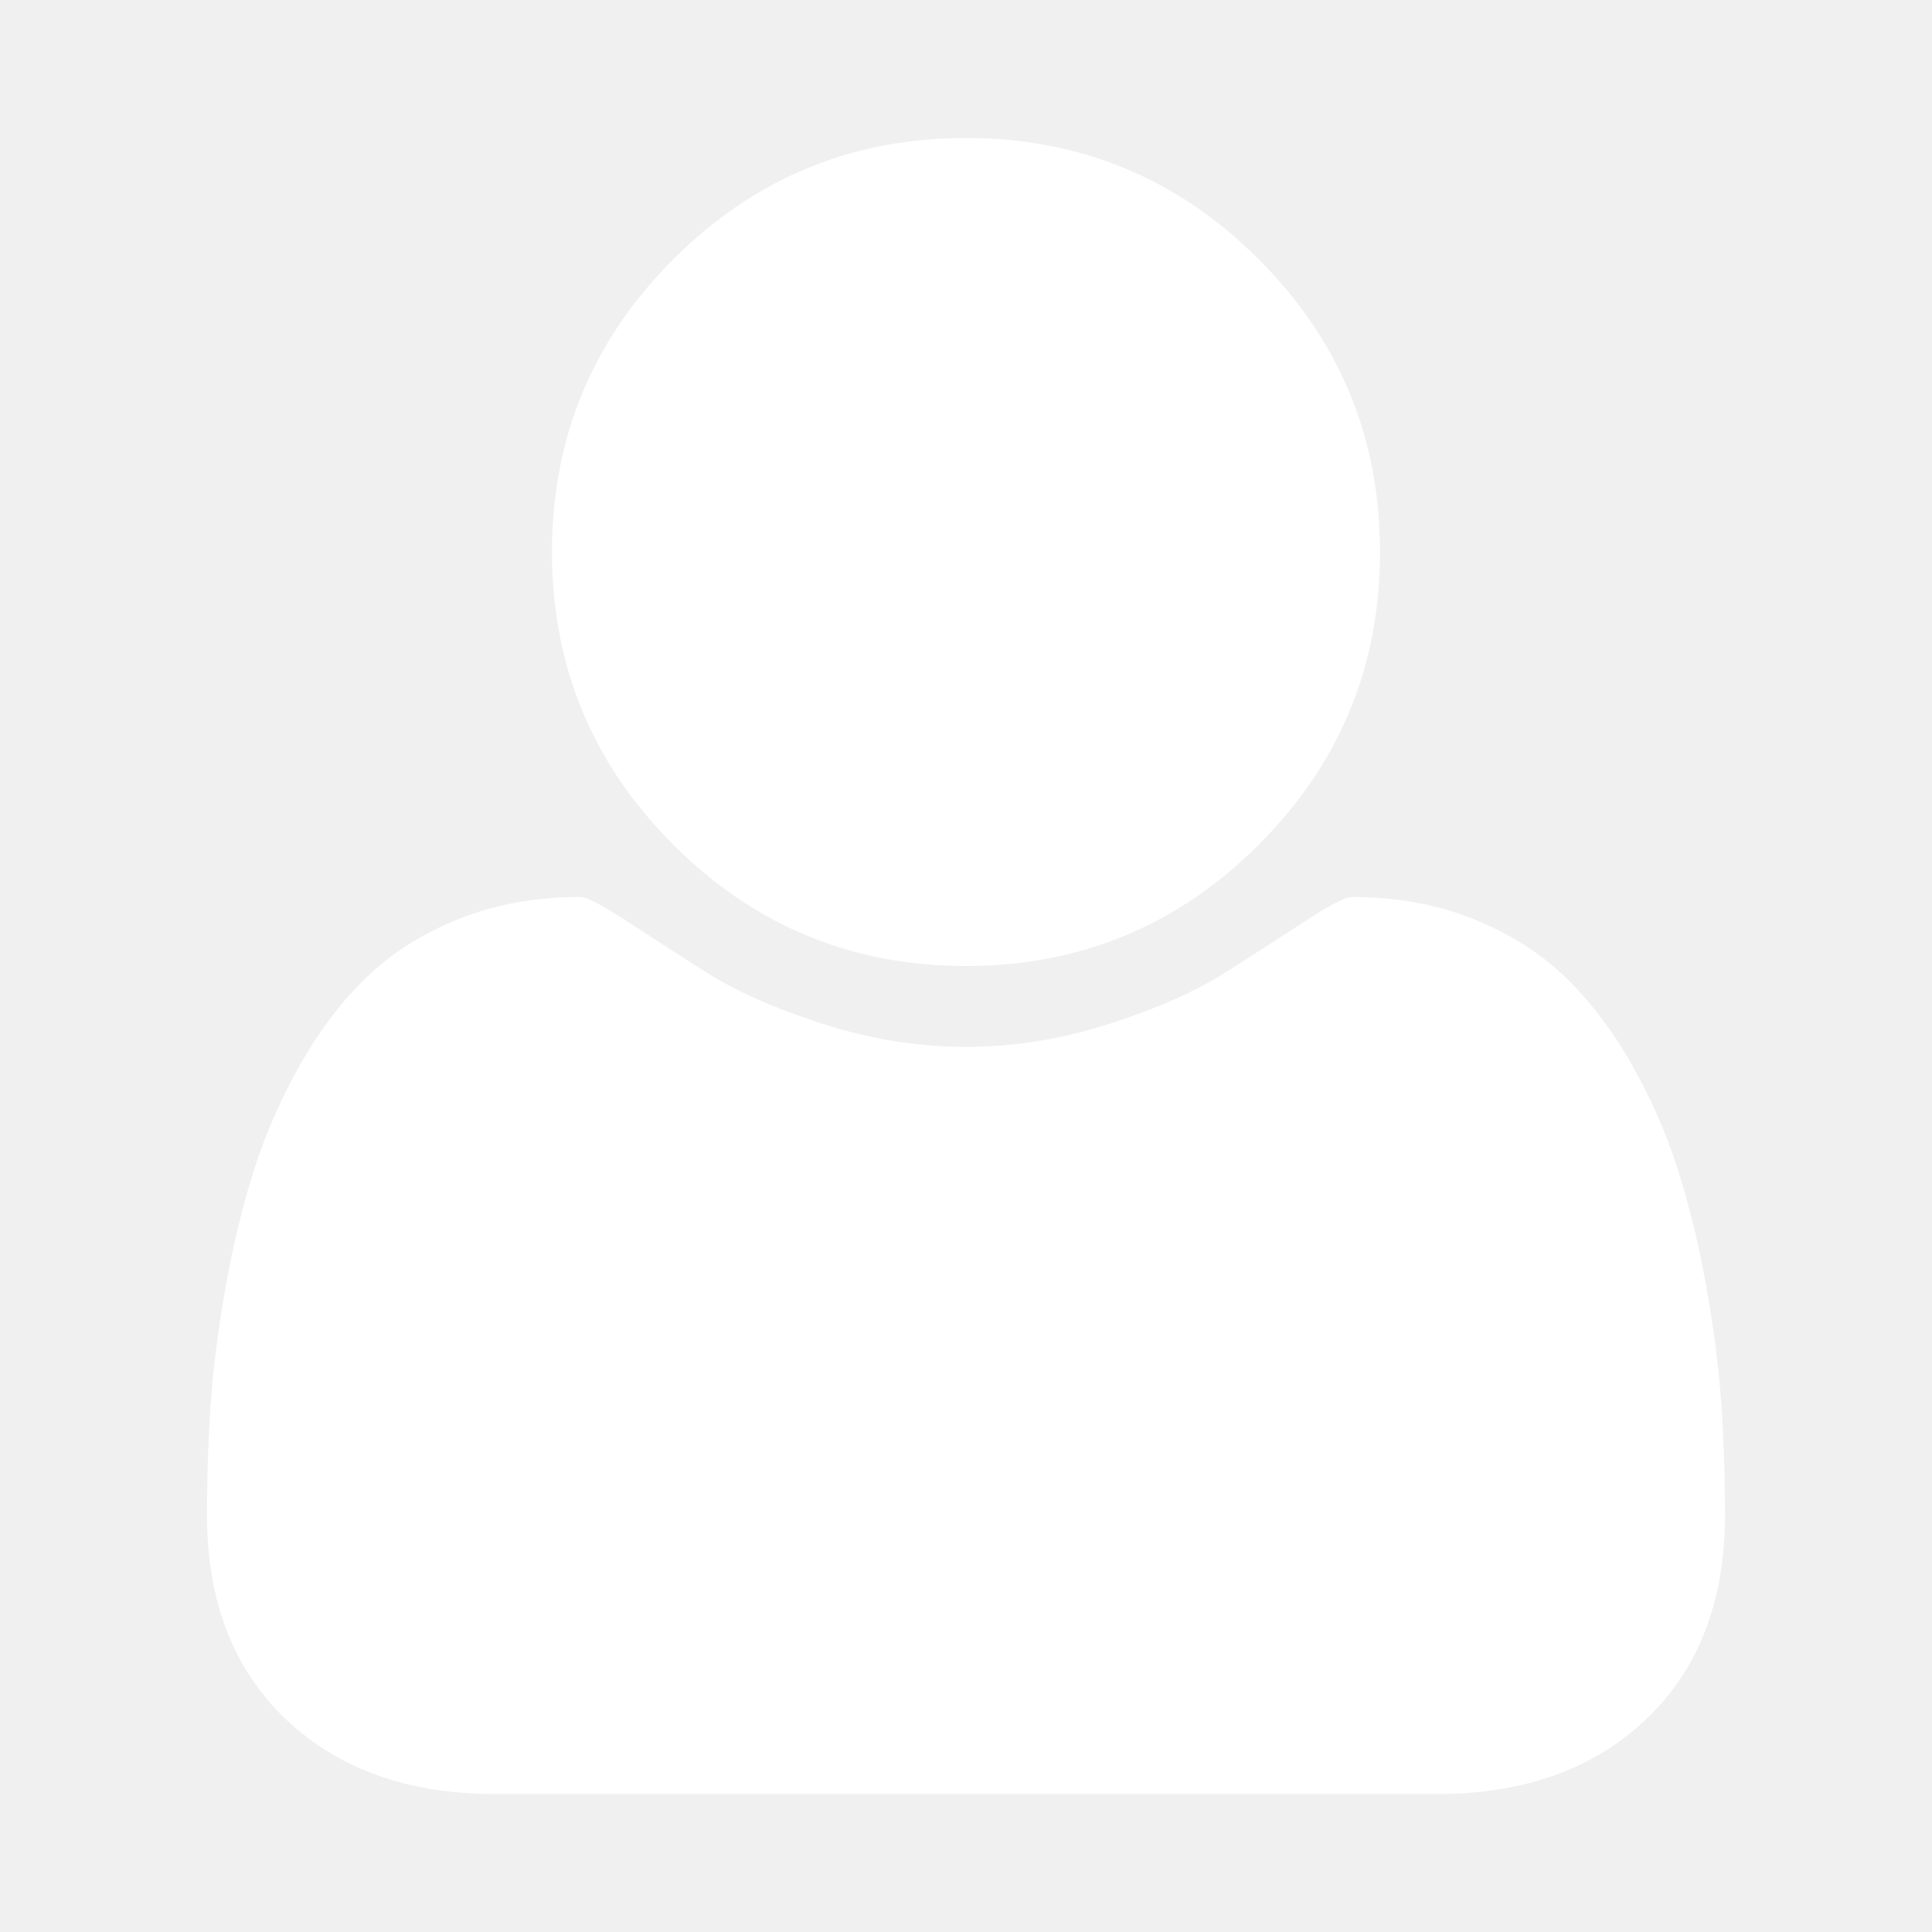
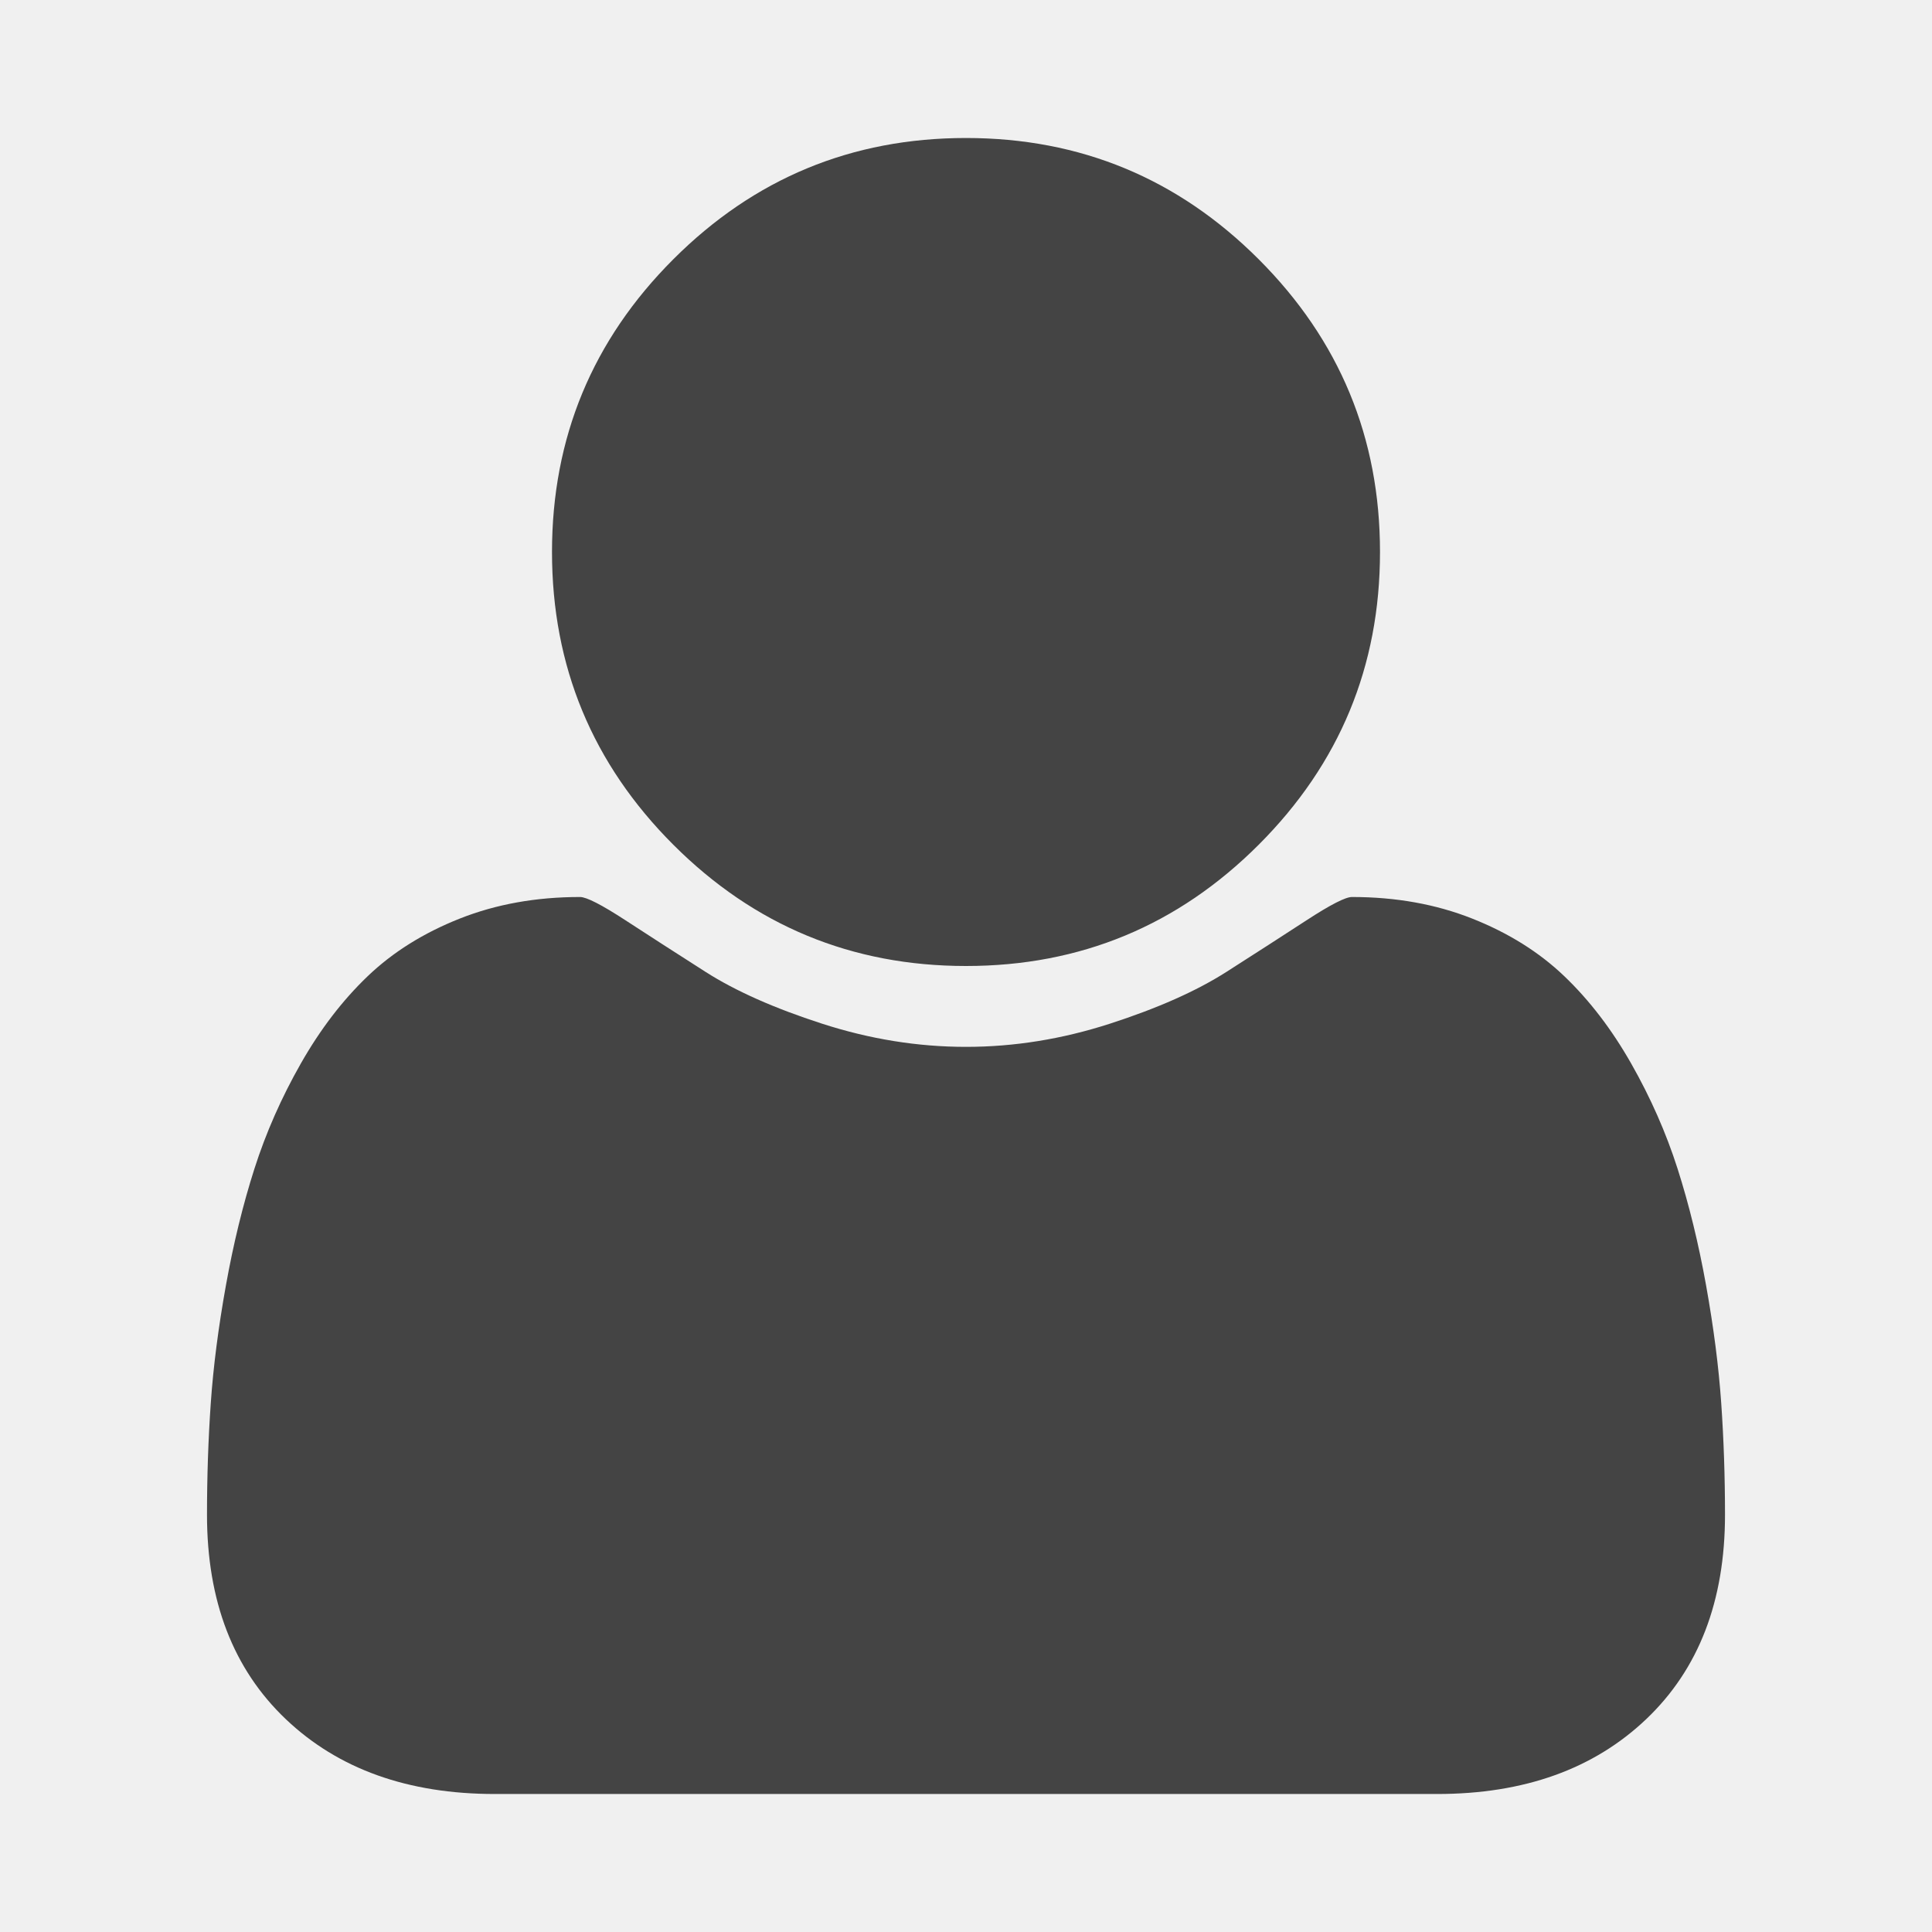
<svg xmlns="http://www.w3.org/2000/svg" width="1792" height="1792" viewBox="0 0 1792 1792">
-   <path d="M1600 1405q0 120-73 189.5t-194 69.5h-874q-121 0-194-69.5t-73-189.5q0-53 3.5-103.5t14-109 26.5-108.5 43-97.5 62-81 85.5-53.5 111.5-20q9 0 42 21.5t74.5 48 108 48 133.5 21.5 133.5-21.5 108-48 74.5-48 42-21.5q61 0 111.5 20t85.5 53.5 62 81 43 97.5 26.5 108.5 14 109 3.5 103.5zm-320-893q0 159-112.5 271.5t-271.5 112.5-271.5-112.5-112.5-271.5 112.5-271.5 271.5-112.5 271.5 112.5 112.5 271.5z" fill="#fff" />
+   <path d="M1600 1405q0 120-73 189.5t-194 69.5h-874q-121 0-194-69.5t-73-189.5q0-53 3.5-103.5t14-109 26.5-108.5 43-97.5 62-81 85.5-53.5 111.5-20q9 0 42 21.5t74.5 48 108 48 133.5 21.5 133.5-21.5 108-48 74.5-48 42-21.5q61 0 111.5 20t85.5 53.5 62 81 43 97.5 26.5 108.5 14 109 3.5 103.5zm-320-893q0 159-112.5 271.5t-271.5 112.5-271.5-112.5-112.5-271.5 112.5-271.5 271.5-112.5 271.5 112.5 112.5 271.5z" fill="#444" />
</svg>
